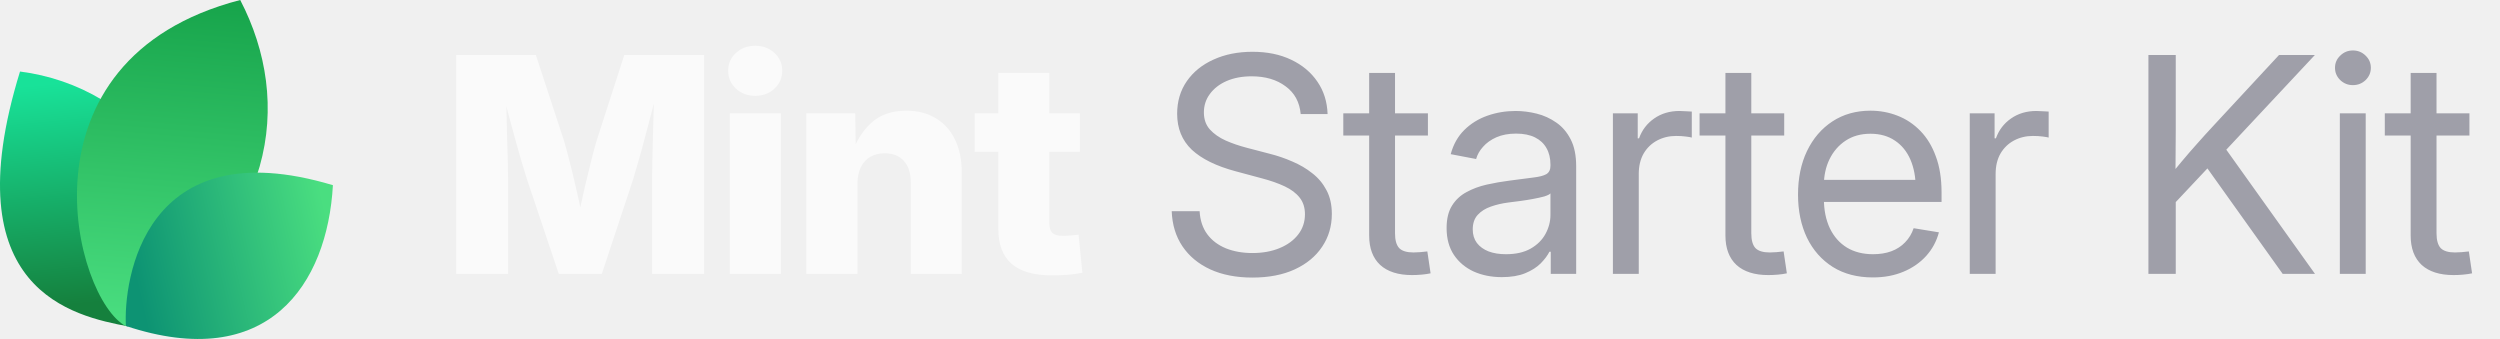
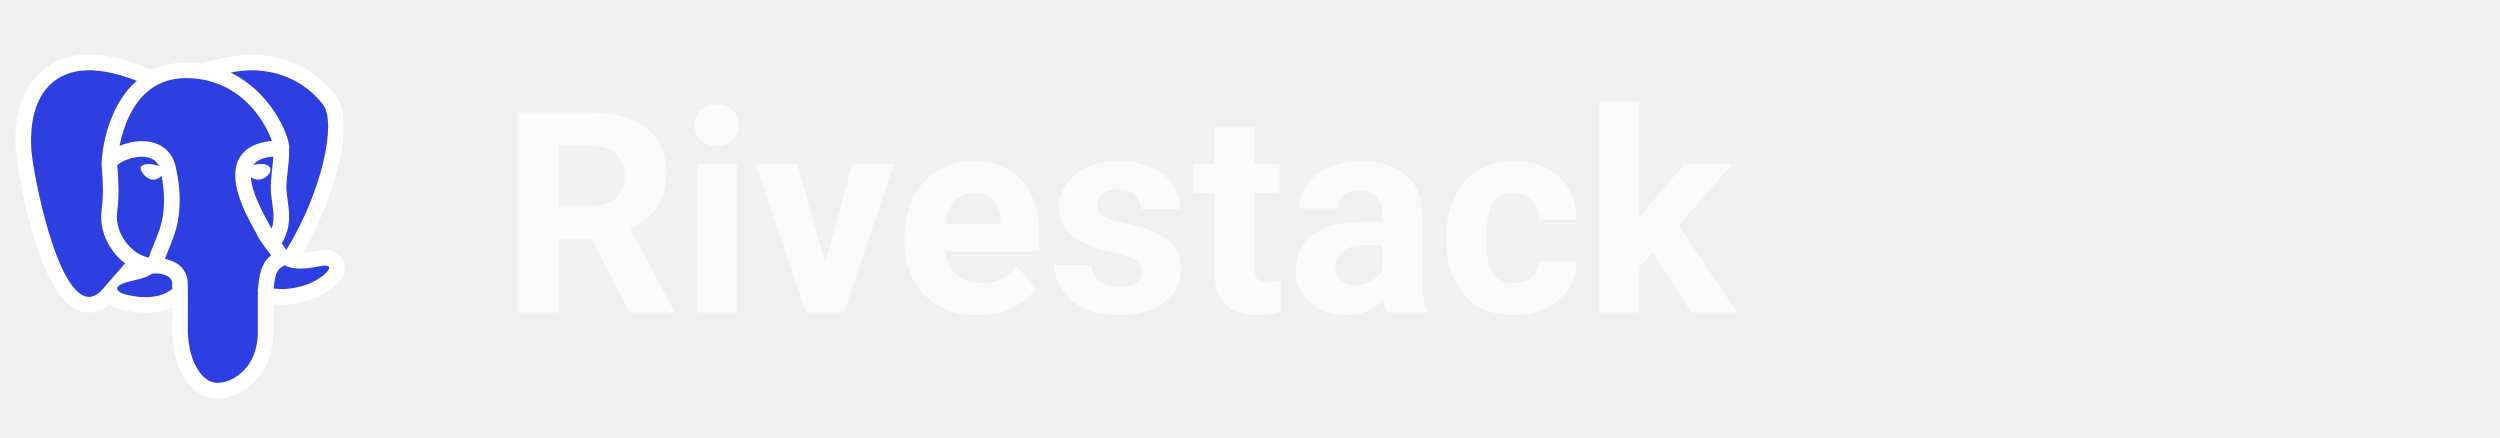
- <svg xmlns="http://www.w3.org/2000/svg" width="177" height="24" viewBox="0 0 177 24" fill="none">
-   <path d="M9.061 23.108C5.268 22.377 -3.391 20.627 1.417 5.064C9.634 6.099 16.973 14.064 9.061 23.108Z" fill="url(#paint0_linear_17557_2145)" />
-   <path d="M8.919 23.094C5.276 21.222 0.784 4.209 17.007 0C20.757 7.193 19.621 16.545 8.919 23.094Z" fill="url(#paint1_linear_17557_2145)" />
-   <path d="M8.914 23.079C8.735 19.882 10.159 9.085 23.57 13.111C23.181 20.123 18.984 26.418 8.914 23.079Z" fill="url(#paint2_linear_17557_2145)" />
-   <path d="M32.301 19.392V3.894H37.938L39.925 9.948C40.036 10.315 40.164 10.787 40.31 11.362C40.462 11.938 40.611 12.552 40.757 13.204C40.91 13.855 41.048 14.483 41.173 15.086C41.305 15.682 41.412 16.192 41.495 16.615H40.695C40.771 16.192 40.871 15.682 40.996 15.086C41.128 14.49 41.267 13.866 41.412 13.214C41.565 12.562 41.714 11.948 41.86 11.373C42.005 10.79 42.133 10.315 42.244 9.948L44.2 3.894H49.848V19.392H46.166V12.704C46.166 12.357 46.173 11.917 46.187 11.383C46.2 10.849 46.214 10.27 46.228 9.646C46.249 9.022 46.266 8.391 46.28 7.753C46.301 7.115 46.311 6.519 46.311 5.964H46.623C46.485 6.561 46.332 7.181 46.166 7.826C45.999 8.471 45.833 9.102 45.666 9.719C45.507 10.336 45.351 10.901 45.198 11.414C45.053 11.928 44.928 12.357 44.824 12.704L42.608 19.392H39.561L37.314 12.704C37.203 12.357 37.072 11.928 36.919 11.414C36.773 10.901 36.614 10.34 36.441 9.729C36.274 9.112 36.104 8.481 35.931 7.836C35.764 7.192 35.608 6.567 35.463 5.964H35.827C35.834 6.512 35.844 7.105 35.858 7.743C35.872 8.374 35.886 9.005 35.9 9.636C35.92 10.26 35.938 10.839 35.952 11.373C35.965 11.907 35.972 12.351 35.972 12.704V19.392H32.301ZM51.668 19.392V8.024H55.288V19.392H51.668ZM53.468 6.786C52.927 6.786 52.473 6.616 52.105 6.276C51.738 5.93 51.554 5.507 51.554 5.007C51.554 4.508 51.738 4.088 52.105 3.749C52.473 3.409 52.927 3.239 53.468 3.239C54.009 3.239 54.463 3.409 54.83 3.749C55.198 4.082 55.382 4.501 55.382 5.007C55.382 5.507 55.198 5.93 54.83 6.276C54.463 6.616 54.009 6.786 53.468 6.786ZM60.708 13.027V19.392H57.088V8.024H60.551L60.593 10.967H60.281C60.593 10.024 61.061 9.268 61.685 8.7C62.309 8.124 63.138 7.836 64.171 7.836C64.975 7.836 65.672 8.017 66.262 8.377C66.851 8.731 67.302 9.234 67.614 9.885C67.933 10.537 68.092 11.307 68.092 12.194V19.392H64.483V12.912C64.483 12.26 64.32 11.754 63.994 11.394C63.675 11.033 63.221 10.853 62.632 10.853C62.25 10.853 61.914 10.936 61.623 11.102C61.332 11.269 61.106 11.515 60.947 11.841C60.787 12.16 60.708 12.555 60.708 13.027ZM76.456 8.024V10.749H69.008V8.024H76.456ZM70.683 5.163H74.292V15.783C74.292 16.102 74.361 16.334 74.5 16.48C74.646 16.625 74.899 16.698 75.259 16.698C75.405 16.698 75.596 16.688 75.831 16.667C76.074 16.646 76.251 16.629 76.362 16.615L76.632 19.309C76.313 19.378 75.963 19.427 75.582 19.455C75.207 19.482 74.836 19.496 74.469 19.496C73.2 19.496 72.25 19.222 71.619 18.674C70.995 18.127 70.683 17.308 70.683 16.22V5.163Z" fill="#FAFAFA" />
-   <path d="M88.667 19.652C87.523 19.652 86.528 19.458 85.682 19.07C84.843 18.681 84.188 18.137 83.716 17.437C83.245 16.736 82.992 15.908 82.957 14.951H84.933C84.968 15.596 85.148 16.14 85.474 16.584C85.8 17.021 86.24 17.354 86.795 17.582C87.35 17.804 87.974 17.915 88.667 17.915C89.388 17.915 90.026 17.801 90.581 17.572C91.143 17.343 91.583 17.024 91.902 16.615C92.228 16.199 92.391 15.717 92.391 15.169C92.391 14.698 92.266 14.306 92.017 13.994C91.767 13.675 91.413 13.408 90.956 13.193C90.498 12.978 89.954 12.787 89.323 12.621L87.502 12.132C86.123 11.765 85.082 11.255 84.382 10.603C83.689 9.944 83.342 9.095 83.342 8.055C83.342 7.174 83.571 6.404 84.028 5.746C84.486 5.087 85.117 4.577 85.921 4.217C86.726 3.849 87.645 3.666 88.678 3.666C89.718 3.666 90.63 3.853 91.413 4.227C92.204 4.602 92.824 5.122 93.275 5.787C93.726 6.446 93.965 7.209 93.993 8.076H92.089C92.013 7.23 91.656 6.574 91.018 6.11C90.387 5.638 89.586 5.403 88.615 5.403C87.95 5.403 87.36 5.513 86.847 5.735C86.341 5.957 85.946 6.262 85.661 6.651C85.377 7.032 85.235 7.469 85.235 7.961C85.235 8.447 85.377 8.849 85.661 9.168C85.946 9.48 86.317 9.74 86.774 9.948C87.232 10.149 87.724 10.319 88.251 10.457L89.884 10.884C90.439 11.023 90.977 11.206 91.496 11.435C92.023 11.657 92.495 11.934 92.911 12.267C93.334 12.593 93.67 12.995 93.92 13.474C94.17 13.945 94.294 14.504 94.294 15.149C94.294 16.015 94.066 16.788 93.608 17.468C93.157 18.148 92.512 18.681 91.673 19.07C90.834 19.458 89.832 19.652 88.667 19.652ZM101.097 8.024V9.594H95.106V8.024H101.097ZM96.937 5.163H98.767V16.521C98.767 17 98.865 17.347 99.059 17.562C99.26 17.77 99.6 17.874 100.078 17.874C100.21 17.874 100.366 17.867 100.546 17.853C100.733 17.832 100.903 17.815 101.056 17.801L101.285 19.351C101.097 19.392 100.886 19.423 100.65 19.444C100.414 19.465 100.189 19.475 99.974 19.475C98.996 19.475 98.244 19.236 97.717 18.758C97.197 18.272 96.937 17.579 96.937 16.677V5.163ZM106.33 19.621C105.595 19.621 104.932 19.489 104.343 19.226C103.754 18.955 103.285 18.564 102.939 18.05C102.592 17.53 102.419 16.896 102.419 16.147C102.419 15.495 102.547 14.965 102.804 14.556C103.06 14.146 103.403 13.828 103.833 13.599C104.263 13.363 104.742 13.186 105.269 13.068C105.796 12.95 106.333 12.857 106.881 12.787C107.574 12.69 108.132 12.617 108.555 12.569C108.978 12.52 109.287 12.441 109.481 12.33C109.675 12.212 109.772 12.014 109.772 11.737V11.654C109.772 11.203 109.679 10.815 109.492 10.489C109.311 10.163 109.041 9.91 108.68 9.729C108.32 9.549 107.872 9.459 107.338 9.459C106.805 9.459 106.34 9.546 105.945 9.719C105.556 9.892 105.241 10.118 104.998 10.395C104.755 10.665 104.593 10.953 104.509 11.258L102.71 10.915C102.897 10.222 103.22 9.65 103.677 9.199C104.135 8.748 104.679 8.412 105.31 8.19C105.941 7.968 106.607 7.857 107.307 7.857C107.8 7.857 108.295 7.92 108.795 8.044C109.301 8.169 109.765 8.381 110.188 8.679C110.611 8.97 110.951 9.369 111.208 9.875C111.464 10.374 111.593 11.005 111.593 11.768V19.392H109.793V17.822H109.7C109.568 18.085 109.363 18.359 109.086 18.643C108.809 18.921 108.444 19.153 107.994 19.34C107.543 19.527 106.988 19.621 106.33 19.621ZM106.621 17.998C107.321 17.998 107.904 17.867 108.368 17.603C108.84 17.333 109.19 16.986 109.419 16.563C109.654 16.133 109.772 15.682 109.772 15.211V13.692C109.703 13.769 109.554 13.841 109.325 13.911C109.096 13.973 108.829 14.032 108.524 14.088C108.226 14.143 107.921 14.192 107.609 14.233C107.304 14.275 107.033 14.309 106.798 14.337C106.354 14.393 105.938 14.49 105.549 14.628C105.168 14.76 104.86 14.954 104.624 15.211C104.388 15.467 104.27 15.811 104.27 16.241C104.27 16.615 104.367 16.934 104.561 17.198C104.762 17.461 105.04 17.662 105.393 17.801C105.747 17.933 106.156 17.998 106.621 17.998ZM114.193 19.392V8.024H115.951V9.792H116.045C116.253 9.209 116.61 8.741 117.116 8.388C117.622 8.034 118.219 7.857 118.905 7.857C119.058 7.857 119.217 7.864 119.384 7.878C119.55 7.885 119.682 7.892 119.779 7.899V9.74C119.716 9.719 119.578 9.695 119.363 9.667C119.155 9.639 118.922 9.625 118.666 9.625C118.174 9.625 117.726 9.733 117.324 9.948C116.922 10.163 116.603 10.471 116.367 10.874C116.138 11.276 116.024 11.758 116.024 12.319V19.392H114.193ZM126.322 8.024V9.594H120.33V8.024H126.322ZM122.161 5.163H123.992V16.521C123.992 17 124.089 17.347 124.283 17.562C124.484 17.77 124.824 17.874 125.302 17.874C125.434 17.874 125.59 17.867 125.77 17.853C125.958 17.832 126.127 17.815 126.28 17.801L126.509 19.351C126.322 19.392 126.11 19.423 125.874 19.444C125.639 19.465 125.413 19.475 125.198 19.475C124.221 19.475 123.468 19.236 122.941 18.758C122.421 18.272 122.161 17.579 122.161 16.677V5.163ZM132.604 19.642C131.502 19.642 130.555 19.396 129.765 18.903C128.974 18.404 128.364 17.714 127.934 16.834C127.511 15.946 127.3 14.927 127.3 13.775C127.3 12.611 127.511 11.584 127.934 10.697C128.364 9.802 128.964 9.102 129.734 8.596C130.51 8.089 131.408 7.836 132.428 7.836C133.1 7.836 133.738 7.954 134.341 8.19C134.952 8.426 135.489 8.783 135.954 9.261C136.425 9.74 136.793 10.343 137.056 11.071C137.327 11.792 137.462 12.645 137.462 13.63V14.296H128.433V12.735H136.463L135.631 13.297C135.631 12.541 135.506 11.876 135.257 11.3C135.007 10.725 134.643 10.277 134.165 9.958C133.686 9.632 133.107 9.469 132.428 9.469C131.748 9.469 131.162 9.632 130.67 9.958C130.177 10.284 129.796 10.725 129.526 11.279C129.262 11.827 129.13 12.441 129.13 13.12V14.046C129.13 14.864 129.273 15.572 129.557 16.168C129.841 16.757 130.243 17.211 130.763 17.53C131.283 17.842 131.901 17.998 132.615 17.998C133.093 17.998 133.523 17.929 133.905 17.79C134.293 17.645 134.619 17.433 134.882 17.156C135.153 16.879 135.354 16.546 135.486 16.157L137.275 16.449C137.108 17.08 136.81 17.634 136.38 18.113C135.95 18.591 135.413 18.966 134.768 19.236C134.123 19.507 133.402 19.642 132.604 19.642ZM139.459 19.392V8.024H141.217V9.792H141.311C141.519 9.209 141.876 8.741 142.382 8.388C142.888 8.034 143.485 7.857 144.171 7.857C144.324 7.857 144.483 7.864 144.649 7.878C144.816 7.885 144.948 7.892 145.045 7.899V9.74C144.982 9.719 144.844 9.695 144.629 9.667C144.421 9.639 144.188 9.625 143.932 9.625C143.439 9.625 142.992 9.733 142.59 9.948C142.188 10.163 141.869 10.471 141.633 10.874C141.404 11.276 141.29 11.758 141.29 12.319V19.392H139.459ZM153.429 14.961V12.715C153.783 12.257 154.136 11.82 154.49 11.404C154.844 10.981 155.204 10.565 155.572 10.156C155.939 9.74 156.314 9.327 156.695 8.918L161.355 3.894H163.893L157.277 10.967H157.184L153.429 14.961ZM152.108 19.392V3.894H154.043V9.241L154.022 12.559L154.043 13.505V19.392H152.108ZM161.615 19.392L155.967 11.477L157.173 9.969L163.903 19.392H161.615ZM165.661 19.392V8.024H167.492V19.392H165.661ZM166.587 6.027C166.24 6.027 165.942 5.909 165.692 5.673C165.443 5.43 165.318 5.139 165.318 4.799C165.318 4.459 165.443 4.172 165.692 3.936C165.942 3.693 166.24 3.572 166.587 3.572C166.934 3.572 167.232 3.693 167.482 3.936C167.731 4.172 167.856 4.459 167.856 4.799C167.856 5.139 167.731 5.43 167.482 5.673C167.232 5.909 166.934 6.027 166.587 6.027ZM174.836 8.024V9.594H168.844V8.024H174.836ZM170.675 5.163H172.506V16.521C172.506 17 172.603 17.347 172.797 17.562C172.998 17.77 173.338 17.874 173.816 17.874C173.948 17.874 174.104 17.867 174.284 17.853C174.472 17.832 174.641 17.815 174.794 17.801L175.023 19.351C174.836 19.392 174.624 19.423 174.388 19.444C174.153 19.465 173.927 19.475 173.712 19.475C172.735 19.475 171.982 19.236 171.455 18.758C170.935 18.272 170.675 17.579 170.675 16.677V5.163Z" fill="#9F9FA9" />
-   <defs>
-     <linearGradient id="paint0_linear_17557_2145" x1="3.776" y1="5.916" x2="5.232" y2="21.559" gradientUnits="userSpaceOnUse">
-       <stop stop-color="#18E299" />
-       <stop offset="1" stop-color="#15803D" />
-     </linearGradient>
-     <linearGradient id="paint1_linear_17557_2145" x1="12.171" y1="-0.718" x2="10.19" y2="22.983" gradientUnits="userSpaceOnUse">
-       <stop stop-color="#16A34A" />
-       <stop offset="1" stop-color="#4ADE80" />
-     </linearGradient>
-     <linearGradient id="paint2_linear_17557_2145" x1="23.133" y1="15.353" x2="9.338" y2="18.52" gradientUnits="userSpaceOnUse">
-       <stop stop-color="#4ADE80" />
-       <stop offset="1" stop-color="#0D9373" />
-     </linearGradient>
-   </defs>
+ <svg xmlns="http://www.w3.org/2000/svg" width="160" height="28" viewBox="0 0 160 28" fill="none">
+   <g transform="translate(0,2) scale(0.5)">
+     <path fill="#fff" d="M44.083,29.79c-0.183-0.829-0.935-1.796-2.452-1.796c-0.31,0-0.649,0.039-1.035,0.119c-0.708,0.146-1.311,0.217-1.842,0.241c4.133-7.04,6.816-16.819,4.159-20.214c-3.501-4.473-8.214-5.141-10.711-5.141L31.967,3c-0.929,0.015-1.893,0.129-2.863,0.339l-3.583,0.774C25.033,4.052,24.536,4.009,24.018,4l-0.03,0l-0.016,0l-0.152-0.001c-1.593,0-3.046,0.338-4.341,0.973l-1.251-0.493c-1.72-0.678-4.308-1.485-6.868-1.485c-0.144,0-0.287,0.003-0.431,0.008C8.407,3.093,6.241,4.05,4.664,5.769C2.696,7.915,1.8,11.054,2.003,15.1C2.013,15.309,4.461,36,11.4,36h0.025l0.064-0.001c0.901-0.022,1.76-0.384,2.563-1.077c0.613,0.46,1.406,0.732,2.145,0.84c0.488,0.115,1.366,0.278,2.418,0.278c1.284,0,2.442-0.263,3.44-0.738c-0.001,0.88-0.006,1.994-0.016,3.418l-0.001,0.075l0.005,0.075c0.097,1.419,0.342,2.698,0.711,3.701c1.051,2.859,2.866,4.434,5.111,4.434c0.093,0,0.188-0.003,0.284-0.009c1.846-0.114,3.717-1.151,5.004-2.772c1.393-1.755,1.715-3.607,1.839-5.026L35,39.111v-0.088v-4.079l0.103,0.01l0.436,0.038l0.042,0.004l0.042,0.002c0.124,0.006,0.252,0.008,0.381,0.008c1.507,0,3.362-0.391,4.616-0.974C41.819,33.476,44.559,31.948,44.083,29.79z" />
+     <path fill="#2D3FE0" d="M33,34c0-0.205,0.012-0.376,0.018-0.565C33.008,33.184,33,33,33,33s0.012-0.009,0.032-0.022c0.149-2.673,0.886-3.703,1.675-4.29c-0.11-0.153-0.237-0.318-0.356-0.475c-0.333-0.437-0.748-0.979-1.192-1.674l-0.082-0.158c-0.067-0.164-0.229-0.447-0.435-0.819c-1.183-2.14-3.645-6.592-1.96-9.404c0.738-1.232,2.122-1.942,4.121-2.117C33.986,11.718,30.925,6.115,23.985,6c-0.002,0-0.004,0-0.006,0c-6.041-0.098-8.026,5.392-8.672,8.672c0.89-0.377,1.906-0.606,2.836-0.606c0.014,0,0.029,0,0.043,0c2.29,0.017,3.865,1.239,4.323,3.354c0.335,1.552,0.496,2.91,0.492,4.153c-0.01,2.719-0.558,4.149-1.042,5.411l-0.154,0.408c-0.124,0.334-0.255,0.645-0.379,0.937c-0.126,0.298-0.237,0.563-0.318,0.802c0.484,0.11,0.864,0.265,1.125,0.38l0.151,0.066c0.047,0.02,0.094,0.043,0.137,0.069c0.848,0.516,1.376,1.309,1.489,2.233c0.061,0.498,0.051,3.893,0.03,6.855c0.087,1.285,0.305,2.364,0.593,3.146c0.409,1.114,1.431,3.241,3.394,3.119c1.37-0.085,2.687-0.919,3.561-2.019c0.938-1.181,1.284-2.487,1.414-3.958V34z" />
+     <path fill="#2D3FE0" d="M15.114 28.917c-1.613-1.683-2.399-3.947-2.104-6.056.285-2.035.124-4.027.037-5.098-.029-.357-.048-.623-.047-.77 0-.008.002-.015.003-.023 0-.004-.002-.007-.002-.011.121-3.021 1.286-7.787 4.493-10.62C15.932 5.724 13.388 4.913 11 5 7.258 5.136 3.636 7.724 4 15c.137 2.73 3.222 19.103 7.44 19 .603-.015 1.229-.402 1.872-1.176 1.017-1.223 2.005-2.332 2.708-3.104C15.705 29.481 15.401 29.217 15.114 28.917zM37.023 14.731c.015.154.002.286-.022.408.031.92-.068 1.813-.169 2.677-.074.636-.15 1.293-.171 1.952-.021.645.07 1.282.166 1.956.225 1.578.459 3.359-.765 5.437.225.296.423.571.581.837 4.61-7.475 6.468-16.361 4.695-18.626C38.655 5.944 34.941 4.952 31.999 5c-.921.015-1.758.139-2.473.294C34.602 7.754 36.863 13.026 37.023 14.731zM41 30.071c-2.665.55-3.947.257-4.569-.126-.1.072-.2.133-.293.19-.372.225-.961.583-1.105 2.782.083.016.156.025.246.044L35.714 33c1.32.06 3.049-.31 4.063-.781C41.962 31.205 43.153 29.627 41 30.071zM22.023 32.119c-.037-.298-.198-.539-.492-.732l-.108-.047C21.062 31.181 20.653 31 20 31h-.004c-.127.01-.253.019-.38.019-.052 0-.103-.007-.155-.009-.474.365-1.148.647-2.816.99-2.98.759-1.221 1.655-.078 1.794 1.106.277 3.735.614 5.481-.809C22.043 32.537 22.035 32.229 22.023 32.119z" />
+     <path fill="#2D3FE0" d="M20.681 18.501c-.292.302-.753.566-1.262.484-.828-.134-1.463-1.133-1.417-1.508h0c.044-.374.751-.569 1.578-.435.287.047.548.128.768.228-.32-.688-.899-1.085-1.782-1.182-1.565-.174-3.226.644-3.56 1.097.007.11.02.251.033.417.093 1.147.265 3.284-.05 5.537-.208 1.485.393 3.169 1.567 4.395.757.79 1.641 1.29 2.513 1.438.111-.478.309-.944.513-1.425.113-.265.233-.547.346-.852l.162-.427c.443-1.155.9-2.35.909-4.703C21.003 20.66 20.892 19.627 20.681 18.501zM34.847 22.007c-.104-.729-.211-1.484-.185-2.303.023-.742.105-1.442.184-2.119.062-.533.11-1.045.138-1.55-1.289.107-2.145.479-2.551 1.108.168-.057.358-.102.568-.129.892-.116 1.543.141 1.618.637.055.363-.253.705-.388.836-.277.269-.626.442-.981.488-.064.008-.129.012-.192.012-.353 0-.69-.121-.949-.3.112 1.973 1.567 4.612 2.283 5.907.153.277.271.498.369.688C35.154 24.163 35.009 23.143 34.847 22.007z" />
+   </g>
+   <text x="32" y="20" font-family="system-ui, -apple-system, 'Segoe UI', Roboto, sans-serif" font-size="18" font-weight="700" fill="#FAFAFA">Rivestack</text>
</svg>
